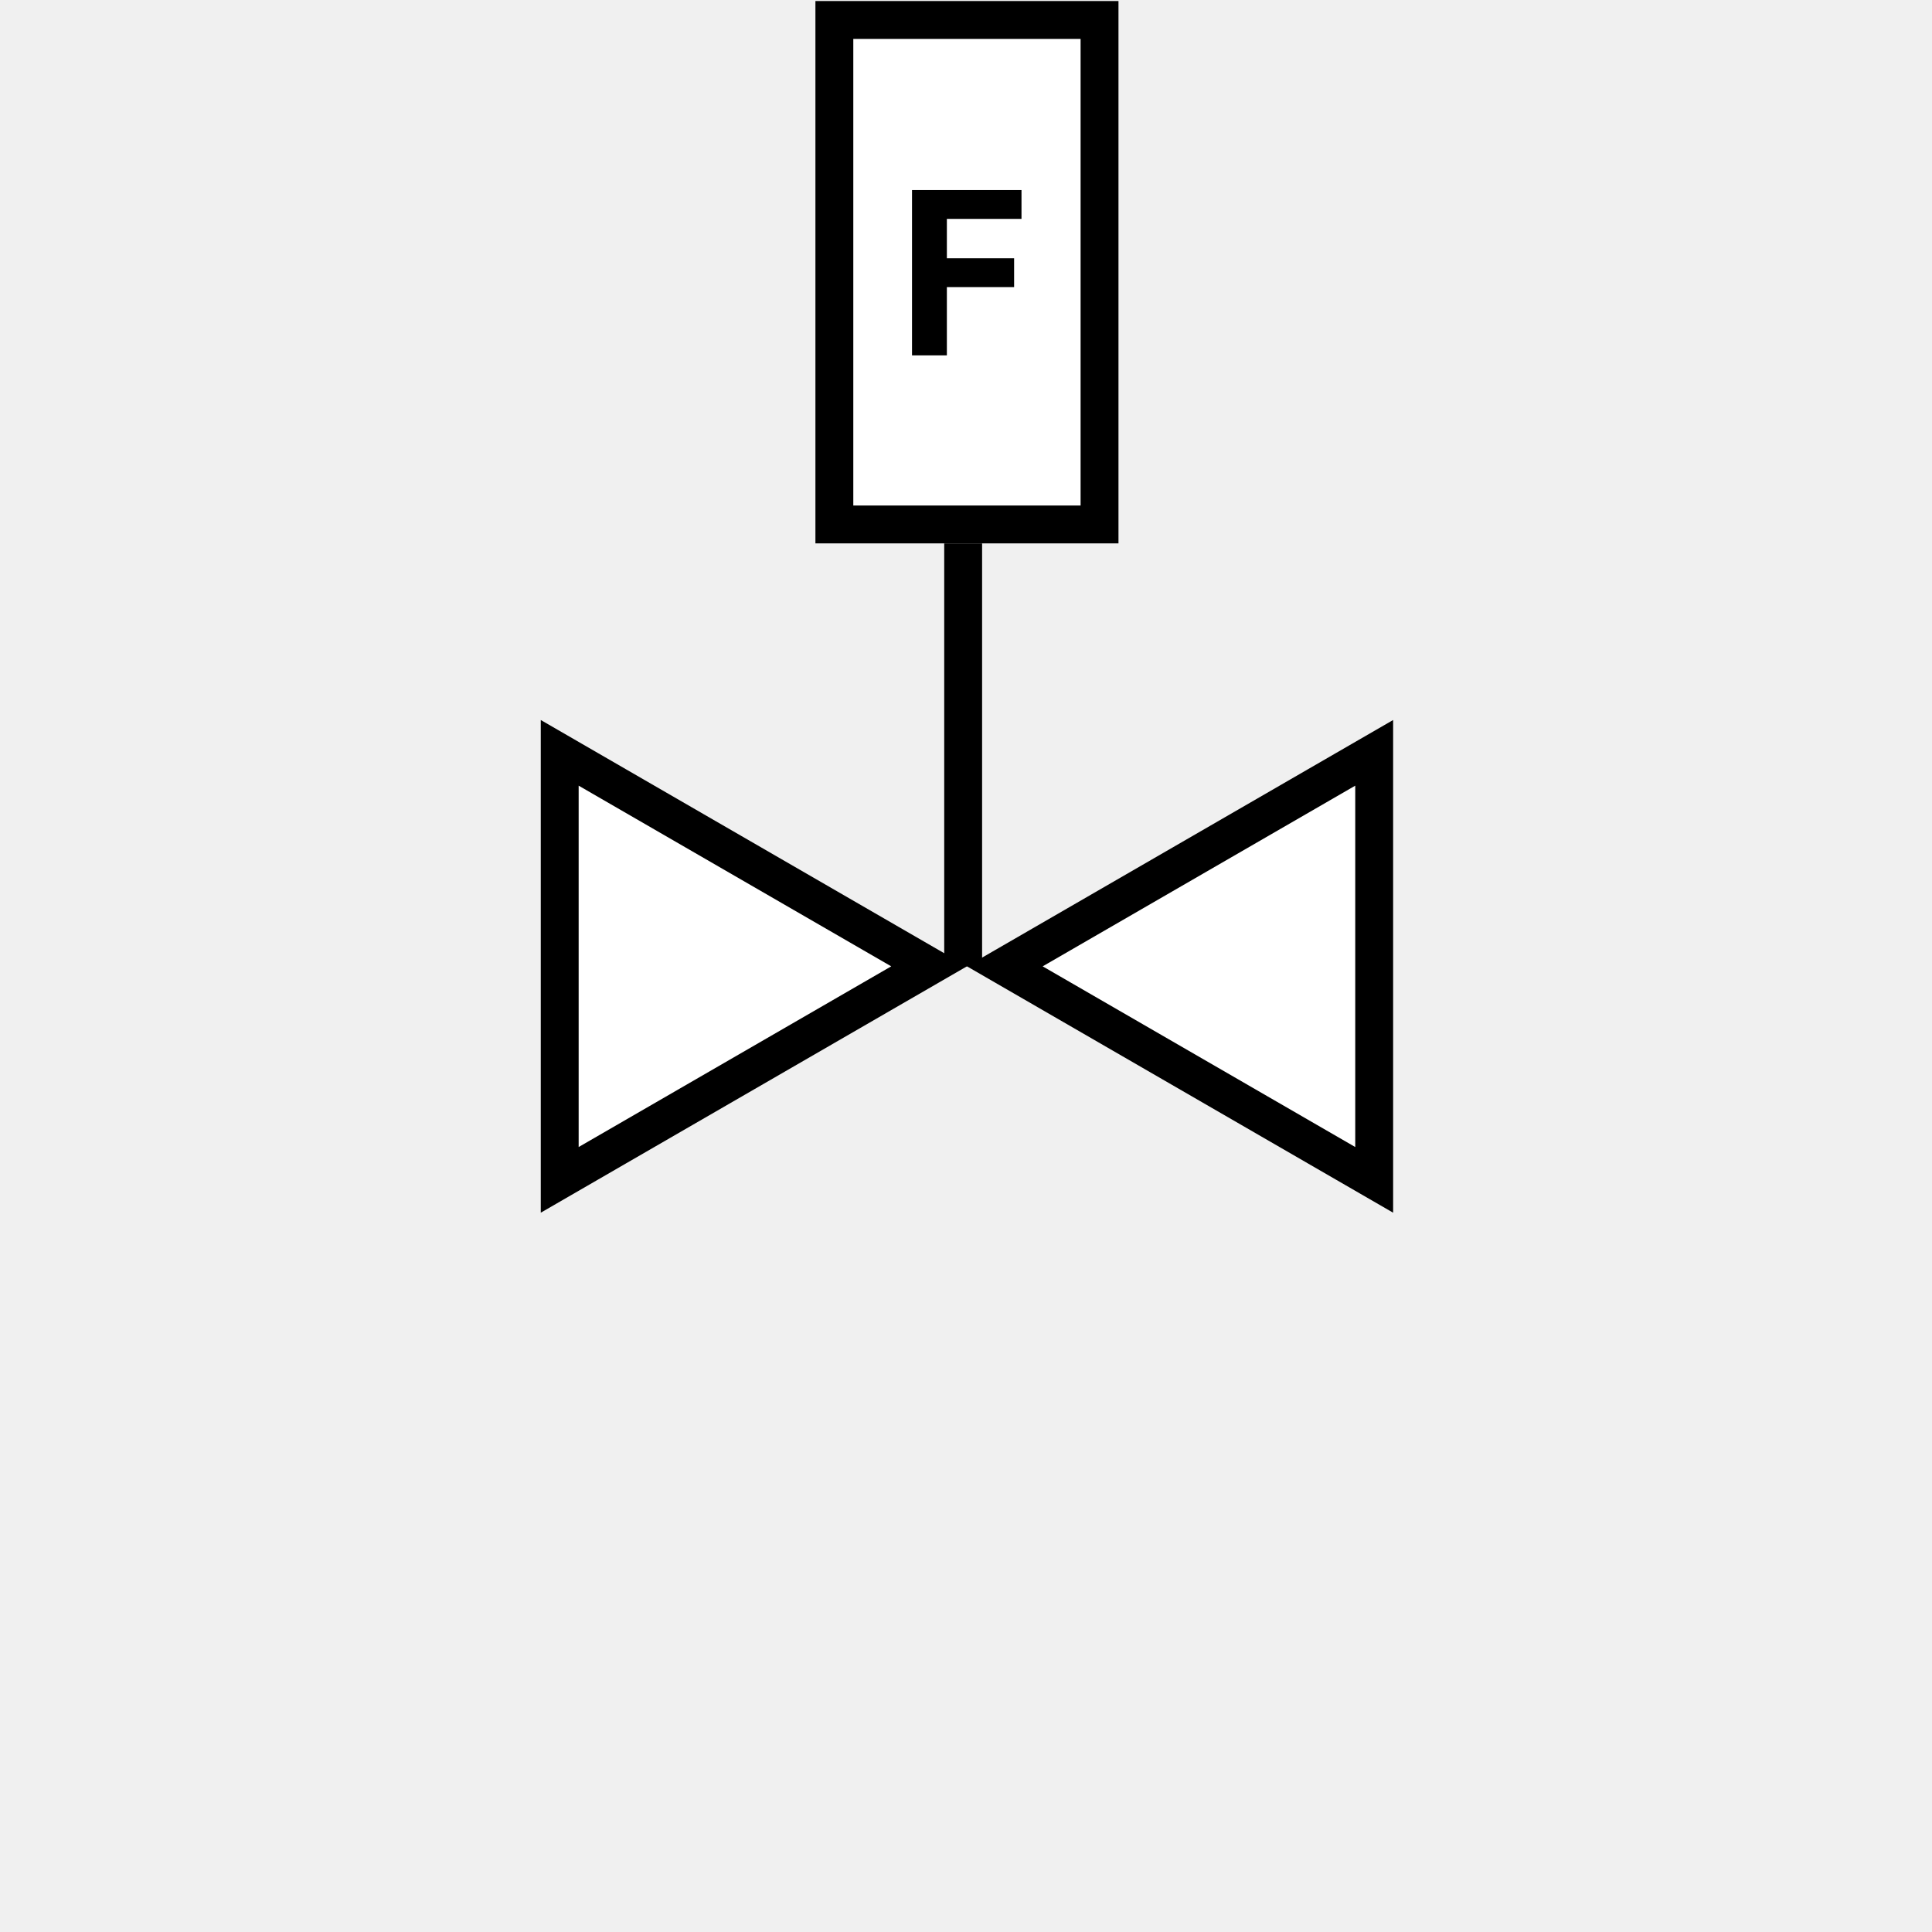
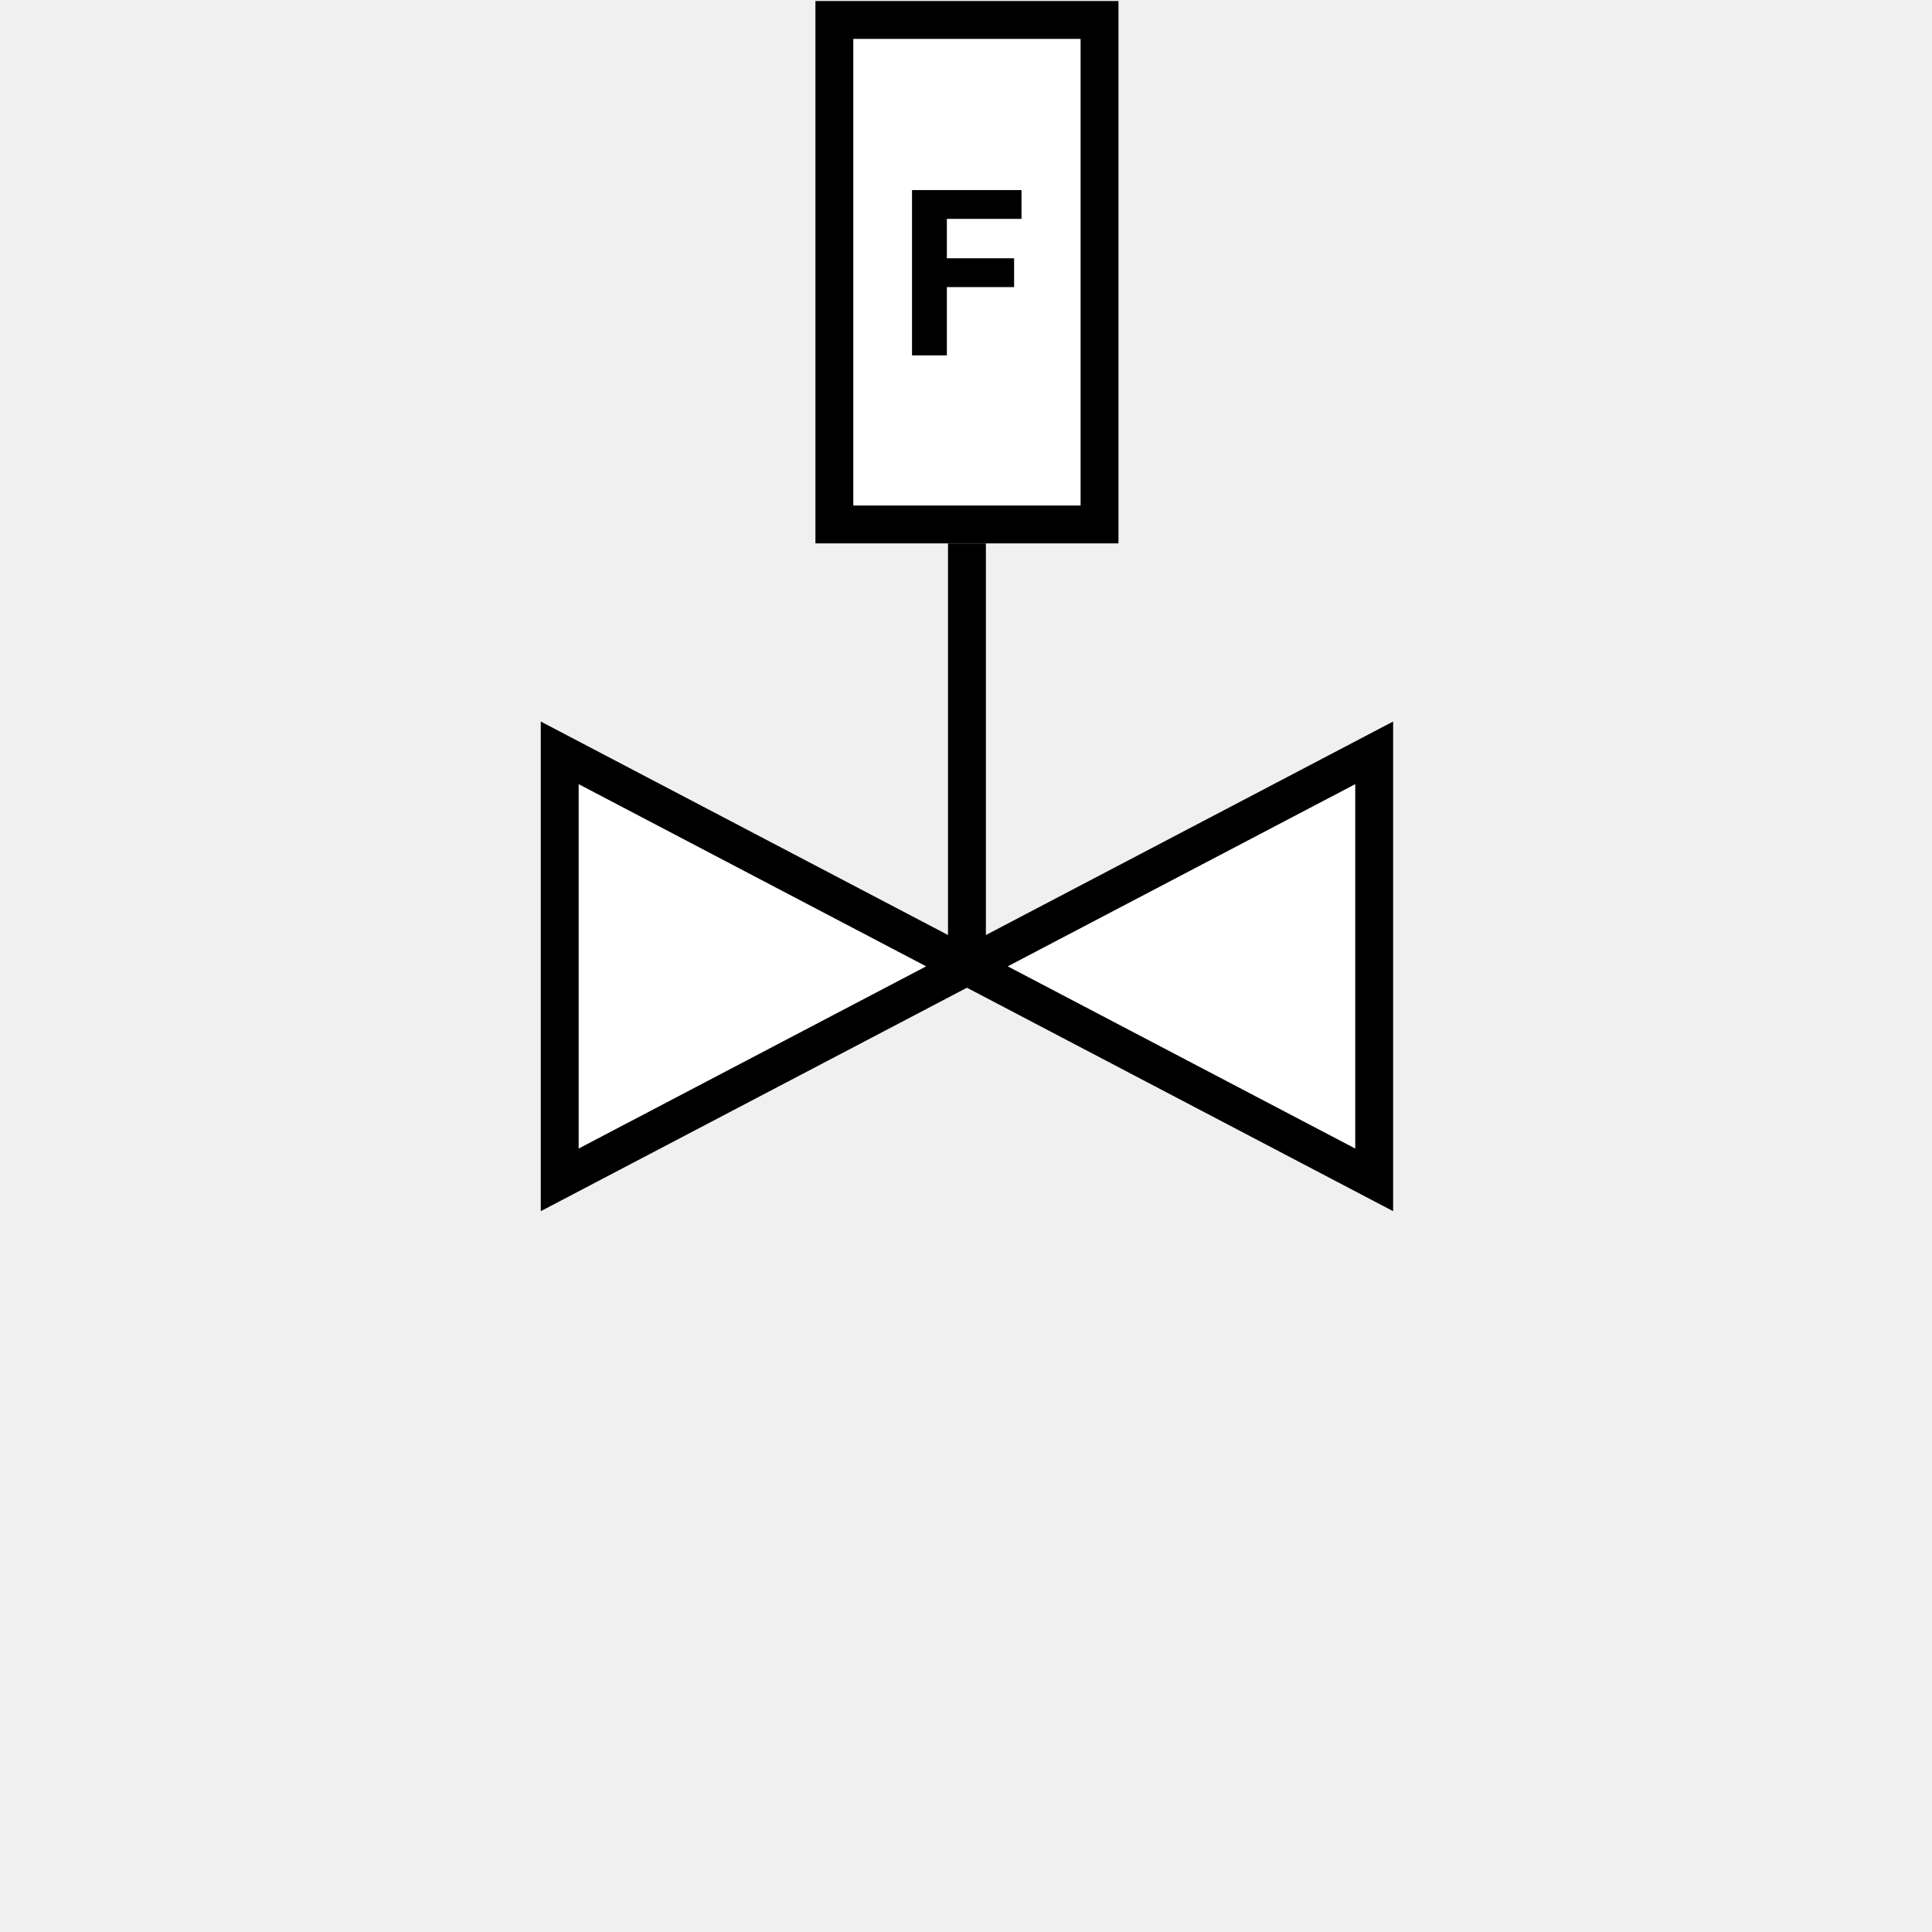
<svg xmlns="http://www.w3.org/2000/svg" width="700" height="700" viewBox="4332.5 60291.0 1020.0 1020.0" fill="none">
  <g transform="rotate(90, 4843, 60607)">
-     <path d="M5149.91 60392L5037.18 60587L4924.46 60392H5149.91Z" fill="white" stroke="black" stroke-width="20" />
-     <path d="M4924.46 60822L5037.18 60627L5149.91 60822H4924.46Z" fill="white" stroke="black" stroke-width="20" />
+     <path d="M5149.91 60392L5037.18 60607L4924.46 60392H5149.91Z" fill="white" stroke="black" stroke-width="20" />
+     <path d="M4924.46 60822L5037.18 60607L5149.91 60822H4924.46Z" fill="white" stroke="black" stroke-width="20" />
    <path d="M4537.54 60537V60677H4803.88V60537H4537.54Z" fill="white" stroke="black" stroke-width="20" />
-     <path d="M5037.22 60609H4813.9" stroke="black" stroke-width="20" />
+     <path d="M5037.18 60607H4813.9" stroke="black" stroke-width="20" />
    <path d="M4714.62 60636H4627.35V60578.2H4642.56V60617.6H4663.36V60582.1H4678.57V60617.6H4714.62V60636Z" fill="black" />
  </g>
</svg>
